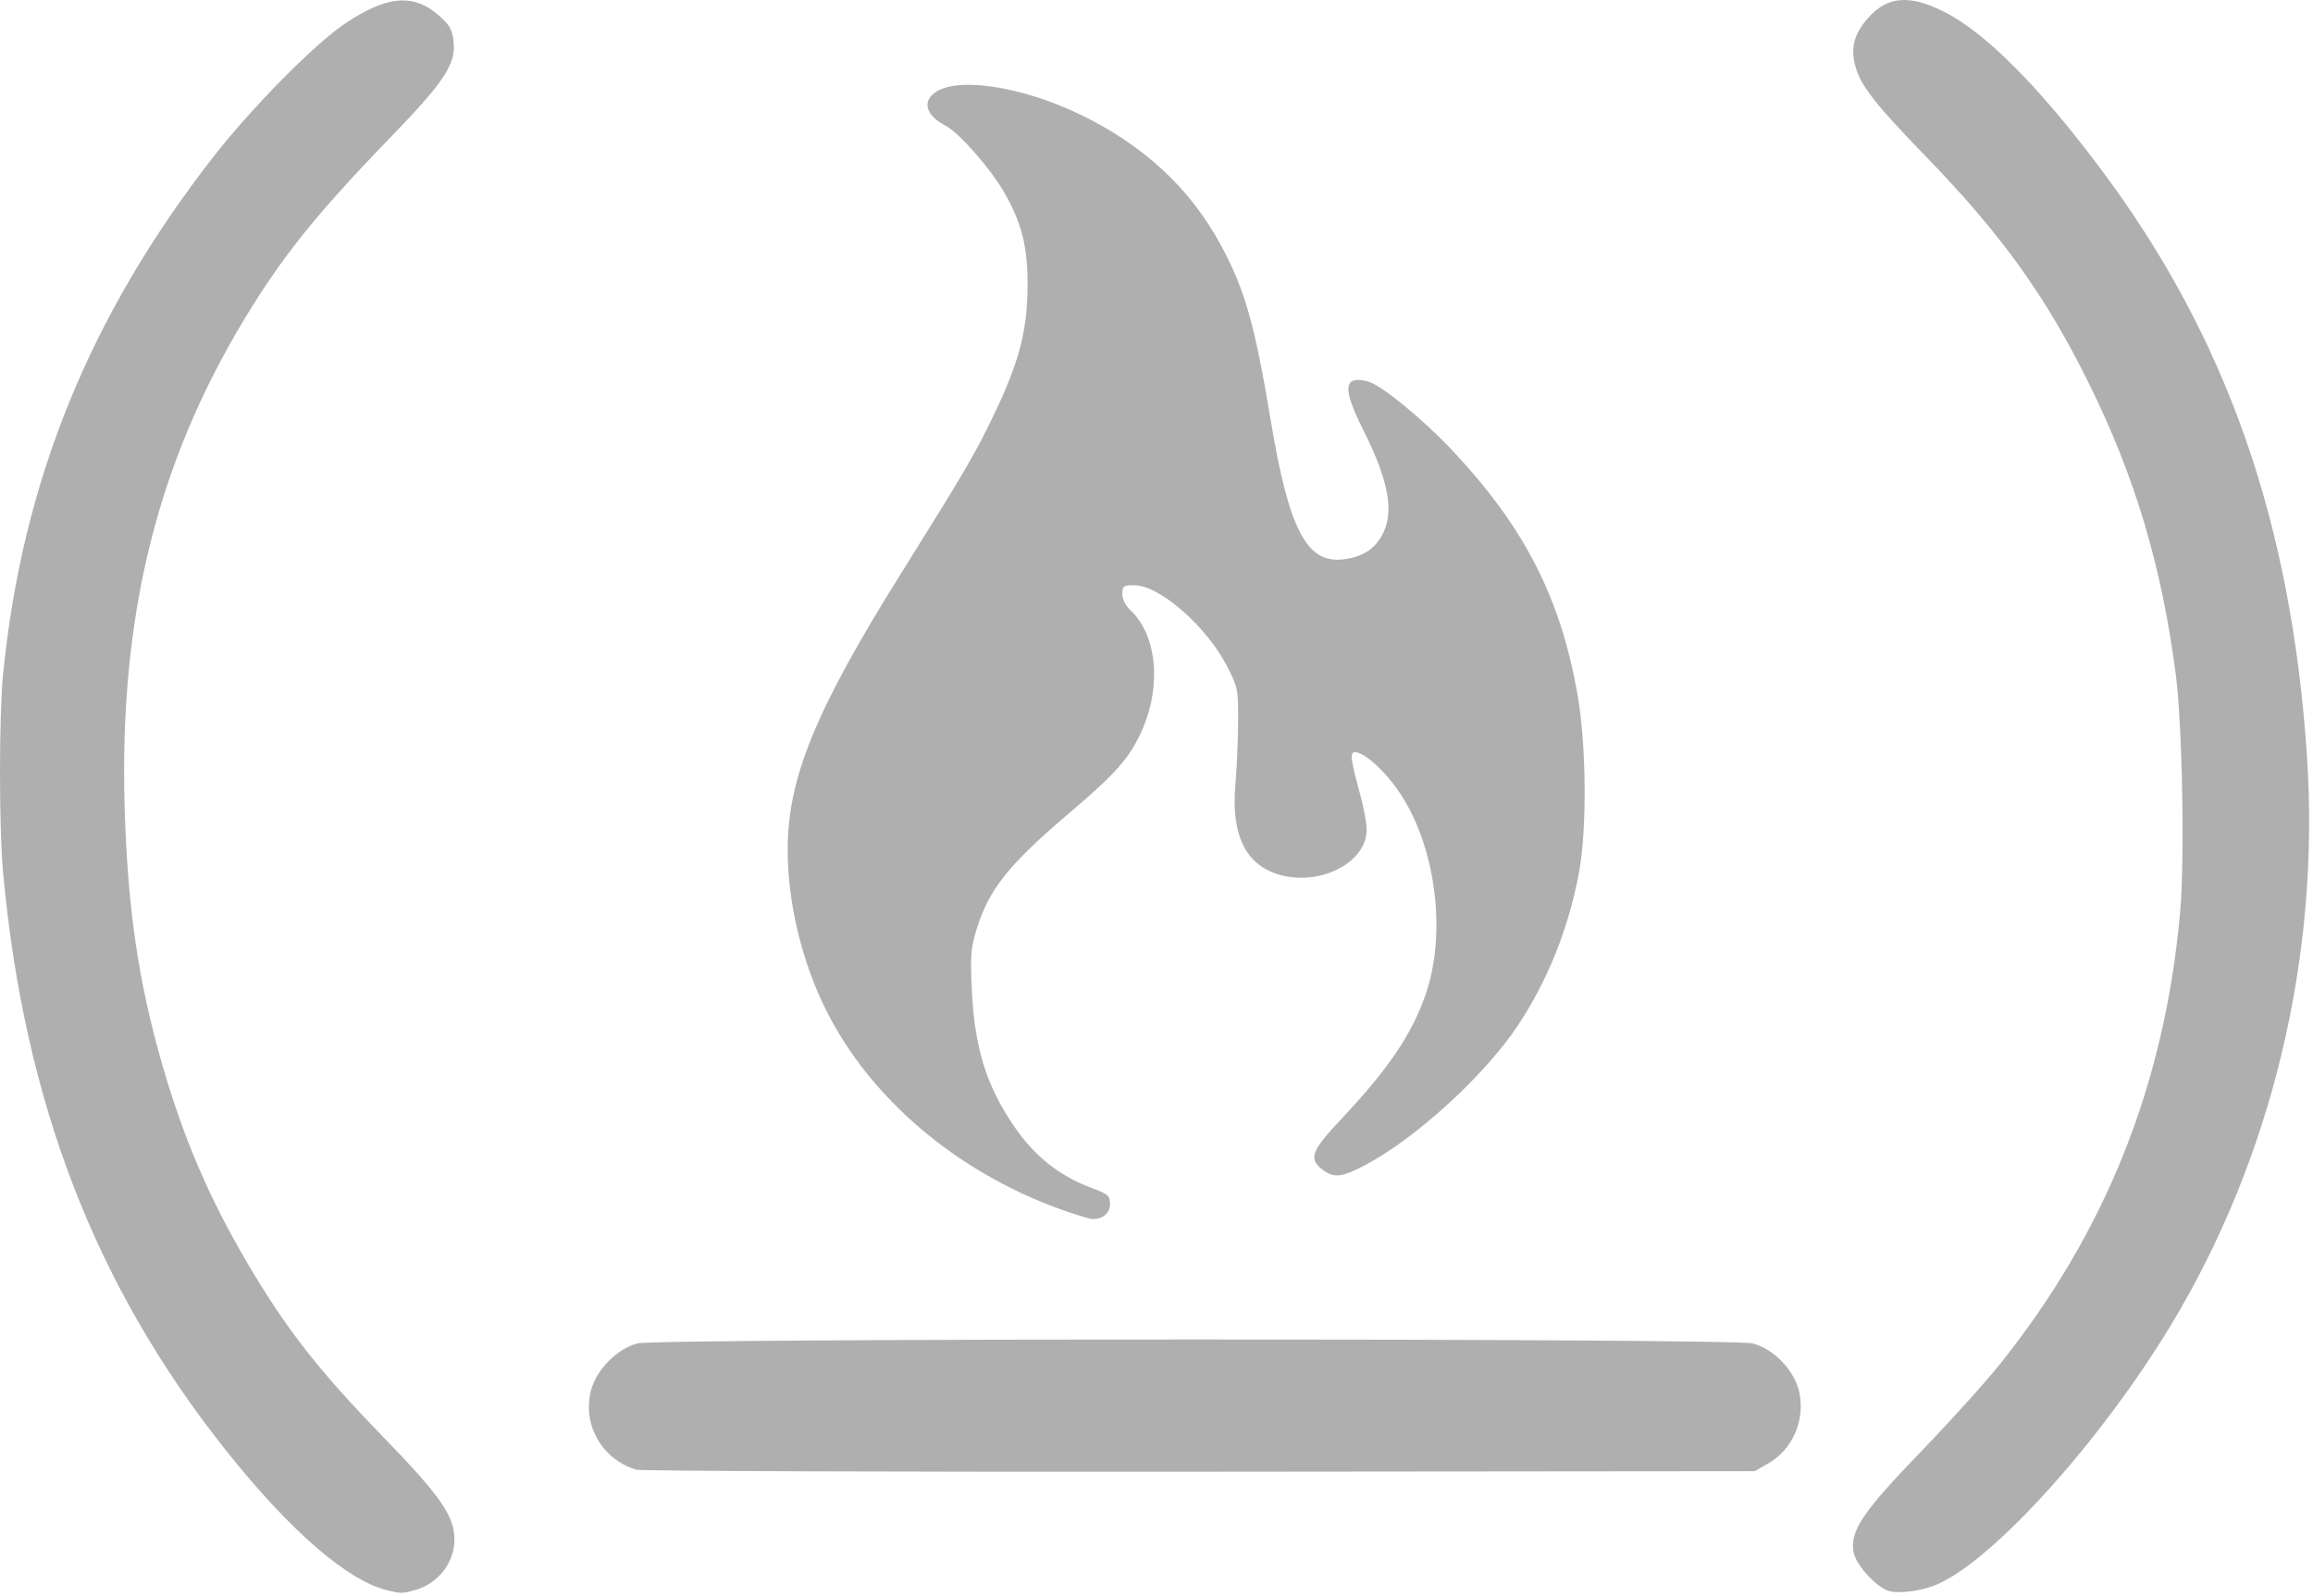
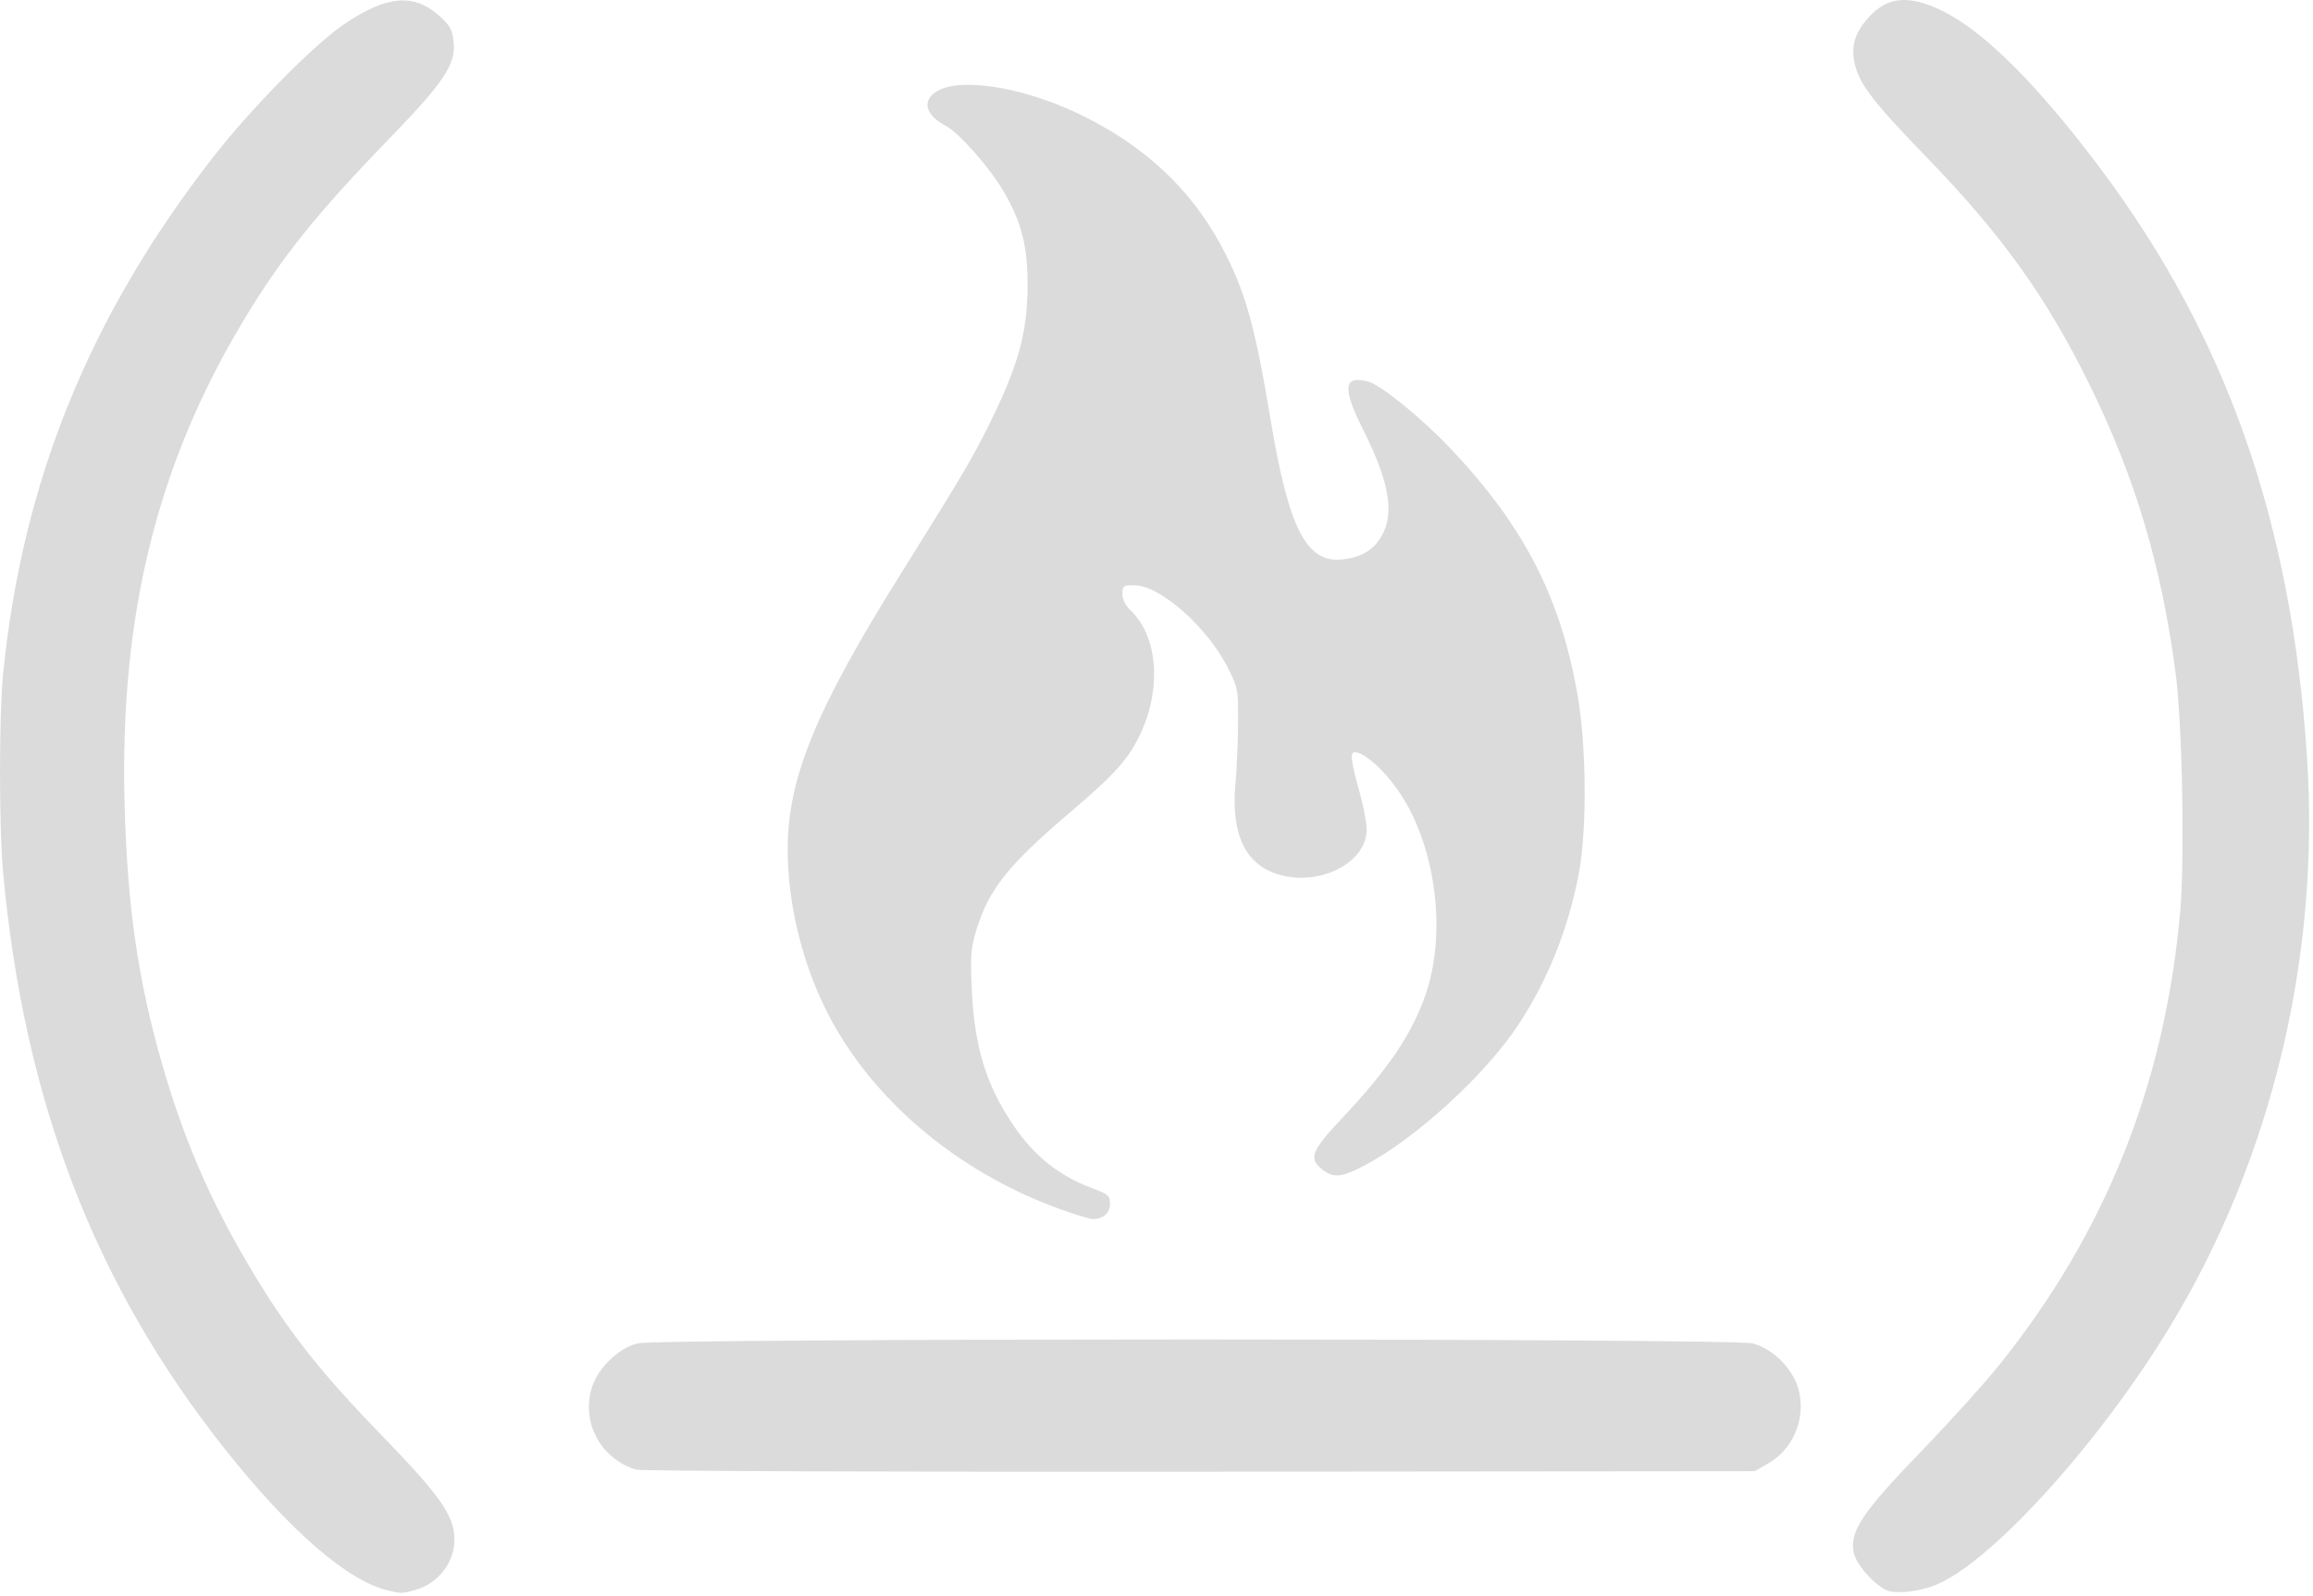
<svg xmlns="http://www.w3.org/2000/svg" width="100%" height="100%" viewBox="0 0 561 387" version="1.1" xml:space="preserve" style="fill-rule:evenodd;clip-rule:evenodd;stroke-linejoin:round;stroke-miterlimit:1.414;">
-   <path id="path1" d="M94.01,385.73c-9.718,-2.321 -23.782,-14.522 -39.377,-34.164c-31.657,-39.871 -48.846,-84.591 -53.908,-140.25c-0.974,-10.712 -0.965,-37.815 0.017,-47.733c4.629,-46.762 20.992,-87.033 51.017,-125.555c9.194,-11.796 24.432,-27.25 31.731,-32.18c10.326,-6.975 16.826,-7.539 23.064,-2.001c2.544,2.259 3.129,3.309 3.455,6.204c0.613,5.451 -2.181,9.711 -15.174,23.131c-18.158,18.755 -26.534,29.195 -35.813,44.634c-21.071,35.06 -30.087,71.932 -28.795,117.75c0.689,24.41 3.301,42.404 9.061,62.416c5.188,18.025 11.415,32.558 20.74,48.405c9.363,15.912 17.231,25.979 32.964,42.179c13.803,14.213 17.231,19.149 17.231,24.81c0,5.631 -3.974,10.724 -9.585,12.282c-3.1,0.861 -3.311,0.863 -6.628,0.071l0,0.001Zm364.353,0.213c-2.937,-0.624 -8.19,-6.273 -8.783,-9.446c-0.954,-5.112 2.087,-9.666 16.266,-24.351c6.977,-7.227 15.562,-16.726 19.077,-21.11c25.722,-32.073 40.013,-67.761 43.826,-109.444c1.175,-12.85 0.567,-45.959 -1.072,-58.374c-3.433,-26.006 -9.77,-47.281 -20.745,-69.652c-10.503,-21.406 -21.368,-36.589 -39.719,-55.5c-12.323,-12.699 -15.956,-17.336 -17.195,-21.948c-1.214,-4.522 -0.341,-7.879 3.05,-11.732c4.652,-5.284 9.965,-5.755 18.28,-1.621c10.065,5.004 23.109,18.071 38.25,38.319c30.463,40.738 46.174,85.554 49.95,142.482c3.208,48.369 -8.525,97.331 -33.043,137.879c-16.924,27.989 -42.744,56.669 -56.492,62.751c-3.594,1.589 -8.75,2.362 -11.65,1.747Zm-304.067,-29.494c-8.23,-2.495 -13.001,-10.721 -11.016,-18.993c1.227,-5.116 6.363,-10.376 11.359,-11.634c5.033,-1.267 265.386,-1.267 270.419,0c5.15,1.297 10.21,6.573 11.335,11.821c1.475,6.877 -1.616,13.916 -7.62,17.355l-3.175,1.818l-134.625,0.127c-74.043,0.071 -135.548,-0.152 -136.677,-0.494Zm102.552,-63.288c-25.001,-9.094 -45.803,-26.816 -56.451,-48.095c-5.92,-11.83 -9.356,-26.157 -9.354,-39c0.004,-17.362 6.793,-33.907 27.477,-66.957c15.406,-24.616 18.031,-29.102 22.561,-38.557c6.028,-12.581 8.016,-20.054 8.142,-30.611c0.121,-10.089 -1.391,-16.075 -6.038,-23.904c-3.299,-5.558 -10.72,-13.924 -13.733,-15.482c-4.912,-2.54 -5.93,-5.99 -2.442,-8.276c5.516,-3.614 20.588,-1.322 34.435,5.238c15.668,7.422 27.216,18.079 34.736,32.056c5.796,10.773 8.133,19.028 12.064,42.618c4.362,26.178 8.686,34.483 17.431,33.478c4.634,-0.532 7.525,-2.291 9.477,-5.762c3.108,-5.531 1.776,-13.101 -4.511,-25.627c-5.136,-10.235 -4.818,-13.328 1.206,-11.735c3.121,0.825 13.246,9.096 20.256,16.545c17.539,18.638 26.268,35.572 30.466,59.101c2.201,12.341 2.385,32.805 0.389,43.5c-2.517,13.493 -7.619,26.228 -14.87,37.119c-8.086,12.144 -24.953,27.509 -37.215,33.9c-5.538,2.887 -7.46,3.062 -10.175,0.927c-3.376,-2.656 -2.663,-4.502 4.801,-12.43c11.213,-11.912 16.938,-20.379 20.26,-29.966c5.125,-14.791 2.574,-35.412 -6.006,-48.556c-3.554,-5.443 -8.763,-10.244 -11.116,-10.244c-1.289,0 -1.075,1.7 1.314,10.449c0.837,3.066 1.521,6.813 1.521,8.327c0,8.006 -11.3,13.81 -21.255,10.916c-8.09,-2.352 -11.656,-9.688 -10.584,-21.775c0.331,-3.736 0.627,-10.523 0.658,-15.084c0.055,-8.042 -0.023,-8.448 -2.569,-13.469c-4.961,-9.785 -16.437,-19.864 -22.616,-19.864c-2.665,0 -2.884,0.161 -2.884,2.119c0,1.315 0.74,2.81 1.948,3.938c6.401,5.974 7.606,18.217 2.857,29.025c-2.936,6.68 -6.246,10.463 -17.55,20.059c-14.874,12.626 -19.667,18.638 -22.64,28.398c-1.374,4.514 -1.516,6.351 -1.129,14.625c0.649,13.889 3.48,23.096 10.096,32.838c5.08,7.481 11.028,12.226 19.106,15.245c3.885,1.451 4.312,1.826 4.312,3.781c0,2.265 -1.723,3.755 -4.263,3.685c-0.749,-0.021 -4.399,-1.143 -8.112,-2.493Z" style="fill:#afafaf;fill-rule:nonzero;" />
+   <path id="path1" d="M94.01,385.73c-9.718,-2.321 -23.782,-14.522 -39.377,-34.164c-31.657,-39.871 -48.846,-84.591 -53.908,-140.25c-0.974,-10.712 -0.965,-37.815 0.017,-47.733c4.629,-46.762 20.992,-87.033 51.017,-125.555c9.194,-11.796 24.432,-27.25 31.731,-32.18c10.326,-6.975 16.826,-7.539 23.064,-2.001c2.544,2.259 3.129,3.309 3.455,6.204c0.613,5.451 -2.181,9.711 -15.174,23.131c-18.158,18.755 -26.534,29.195 -35.813,44.634c-21.071,35.06 -30.087,71.932 -28.795,117.75c0.689,24.41 3.301,42.404 9.061,62.416c5.188,18.025 11.415,32.558 20.74,48.405c9.363,15.912 17.231,25.979 32.964,42.179c13.803,14.213 17.231,19.149 17.231,24.81c0,5.631 -3.974,10.724 -9.585,12.282c-3.1,0.861 -3.311,0.863 -6.628,0.071l0,0.001Zm364.353,0.213c-2.937,-0.624 -8.19,-6.273 -8.783,-9.446c-0.954,-5.112 2.087,-9.666 16.266,-24.351c6.977,-7.227 15.562,-16.726 19.077,-21.11c25.722,-32.073 40.013,-67.761 43.826,-109.444c1.175,-12.85 0.567,-45.959 -1.072,-58.374c-3.433,-26.006 -9.77,-47.281 -20.745,-69.652c-10.503,-21.406 -21.368,-36.589 -39.719,-55.5c-12.323,-12.699 -15.956,-17.336 -17.195,-21.948c-1.214,-4.522 -0.341,-7.879 3.05,-11.732c4.652,-5.284 9.965,-5.755 18.28,-1.621c10.065,5.004 23.109,18.071 38.25,38.319c30.463,40.738 46.174,85.554 49.95,142.482c3.208,48.369 -8.525,97.331 -33.043,137.879c-16.924,27.989 -42.744,56.669 -56.492,62.751c-3.594,1.589 -8.75,2.362 -11.65,1.747Zm-304.067,-29.494c-8.23,-2.495 -13.001,-10.721 -11.016,-18.993c1.227,-5.116 6.363,-10.376 11.359,-11.634c5.033,-1.267 265.386,-1.267 270.419,0c5.15,1.297 10.21,6.573 11.335,11.821c1.475,6.877 -1.616,13.916 -7.62,17.355l-3.175,1.818l-134.625,0.127c-74.043,0.071 -135.548,-0.152 -136.677,-0.494Zm102.552,-63.288c-25.001,-9.094 -45.803,-26.816 -56.451,-48.095c-5.92,-11.83 -9.356,-26.157 -9.354,-39c0.004,-17.362 6.793,-33.907 27.477,-66.957c15.406,-24.616 18.031,-29.102 22.561,-38.557c6.028,-12.581 8.016,-20.054 8.142,-30.611c0.121,-10.089 -1.391,-16.075 -6.038,-23.904c-3.299,-5.558 -10.72,-13.924 -13.733,-15.482c-4.912,-2.54 -5.93,-5.99 -2.442,-8.276c5.516,-3.614 20.588,-1.322 34.435,5.238c15.668,7.422 27.216,18.079 34.736,32.056c5.796,10.773 8.133,19.028 12.064,42.618c4.362,26.178 8.686,34.483 17.431,33.478c4.634,-0.532 7.525,-2.291 9.477,-5.762c3.108,-5.531 1.776,-13.101 -4.511,-25.627c-5.136,-10.235 -4.818,-13.328 1.206,-11.735c3.121,0.825 13.246,9.096 20.256,16.545c17.539,18.638 26.268,35.572 30.466,59.101c2.201,12.341 2.385,32.805 0.389,43.5c-2.517,13.493 -7.619,26.228 -14.87,37.119c-8.086,12.144 -24.953,27.509 -37.215,33.9c-5.538,2.887 -7.46,3.062 -10.175,0.927c-3.376,-2.656 -2.663,-4.502 4.801,-12.43c11.213,-11.912 16.938,-20.379 20.26,-29.966c5.125,-14.791 2.574,-35.412 -6.006,-48.556c-3.554,-5.443 -8.763,-10.244 -11.116,-10.244c-1.289,0 -1.075,1.7 1.314,10.449c0.837,3.066 1.521,6.813 1.521,8.327c0,8.006 -11.3,13.81 -21.255,10.916c-8.09,-2.352 -11.656,-9.688 -10.584,-21.775c0.331,-3.736 0.627,-10.523 0.658,-15.084c0.055,-8.042 -0.023,-8.448 -2.569,-13.469c-4.961,-9.785 -16.437,-19.864 -22.616,-19.864c-2.665,0 -2.884,0.161 -2.884,2.119c0,1.315 0.74,2.81 1.948,3.938c6.401,5.974 7.606,18.217 2.857,29.025c-2.936,6.68 -6.246,10.463 -17.55,20.059c-14.874,12.626 -19.667,18.638 -22.64,28.398c-1.374,4.514 -1.516,6.351 -1.129,14.625c0.649,13.889 3.48,23.096 10.096,32.838c5.08,7.481 11.028,12.226 19.106,15.245c3.885,1.451 4.312,1.826 4.312,3.781c0,2.265 -1.723,3.755 -4.263,3.685c-0.749,-0.021 -4.399,-1.143 -8.112,-2.493Z" style="fill:#dbdbdb;fill-rule:nonzero;" />
</svg>
